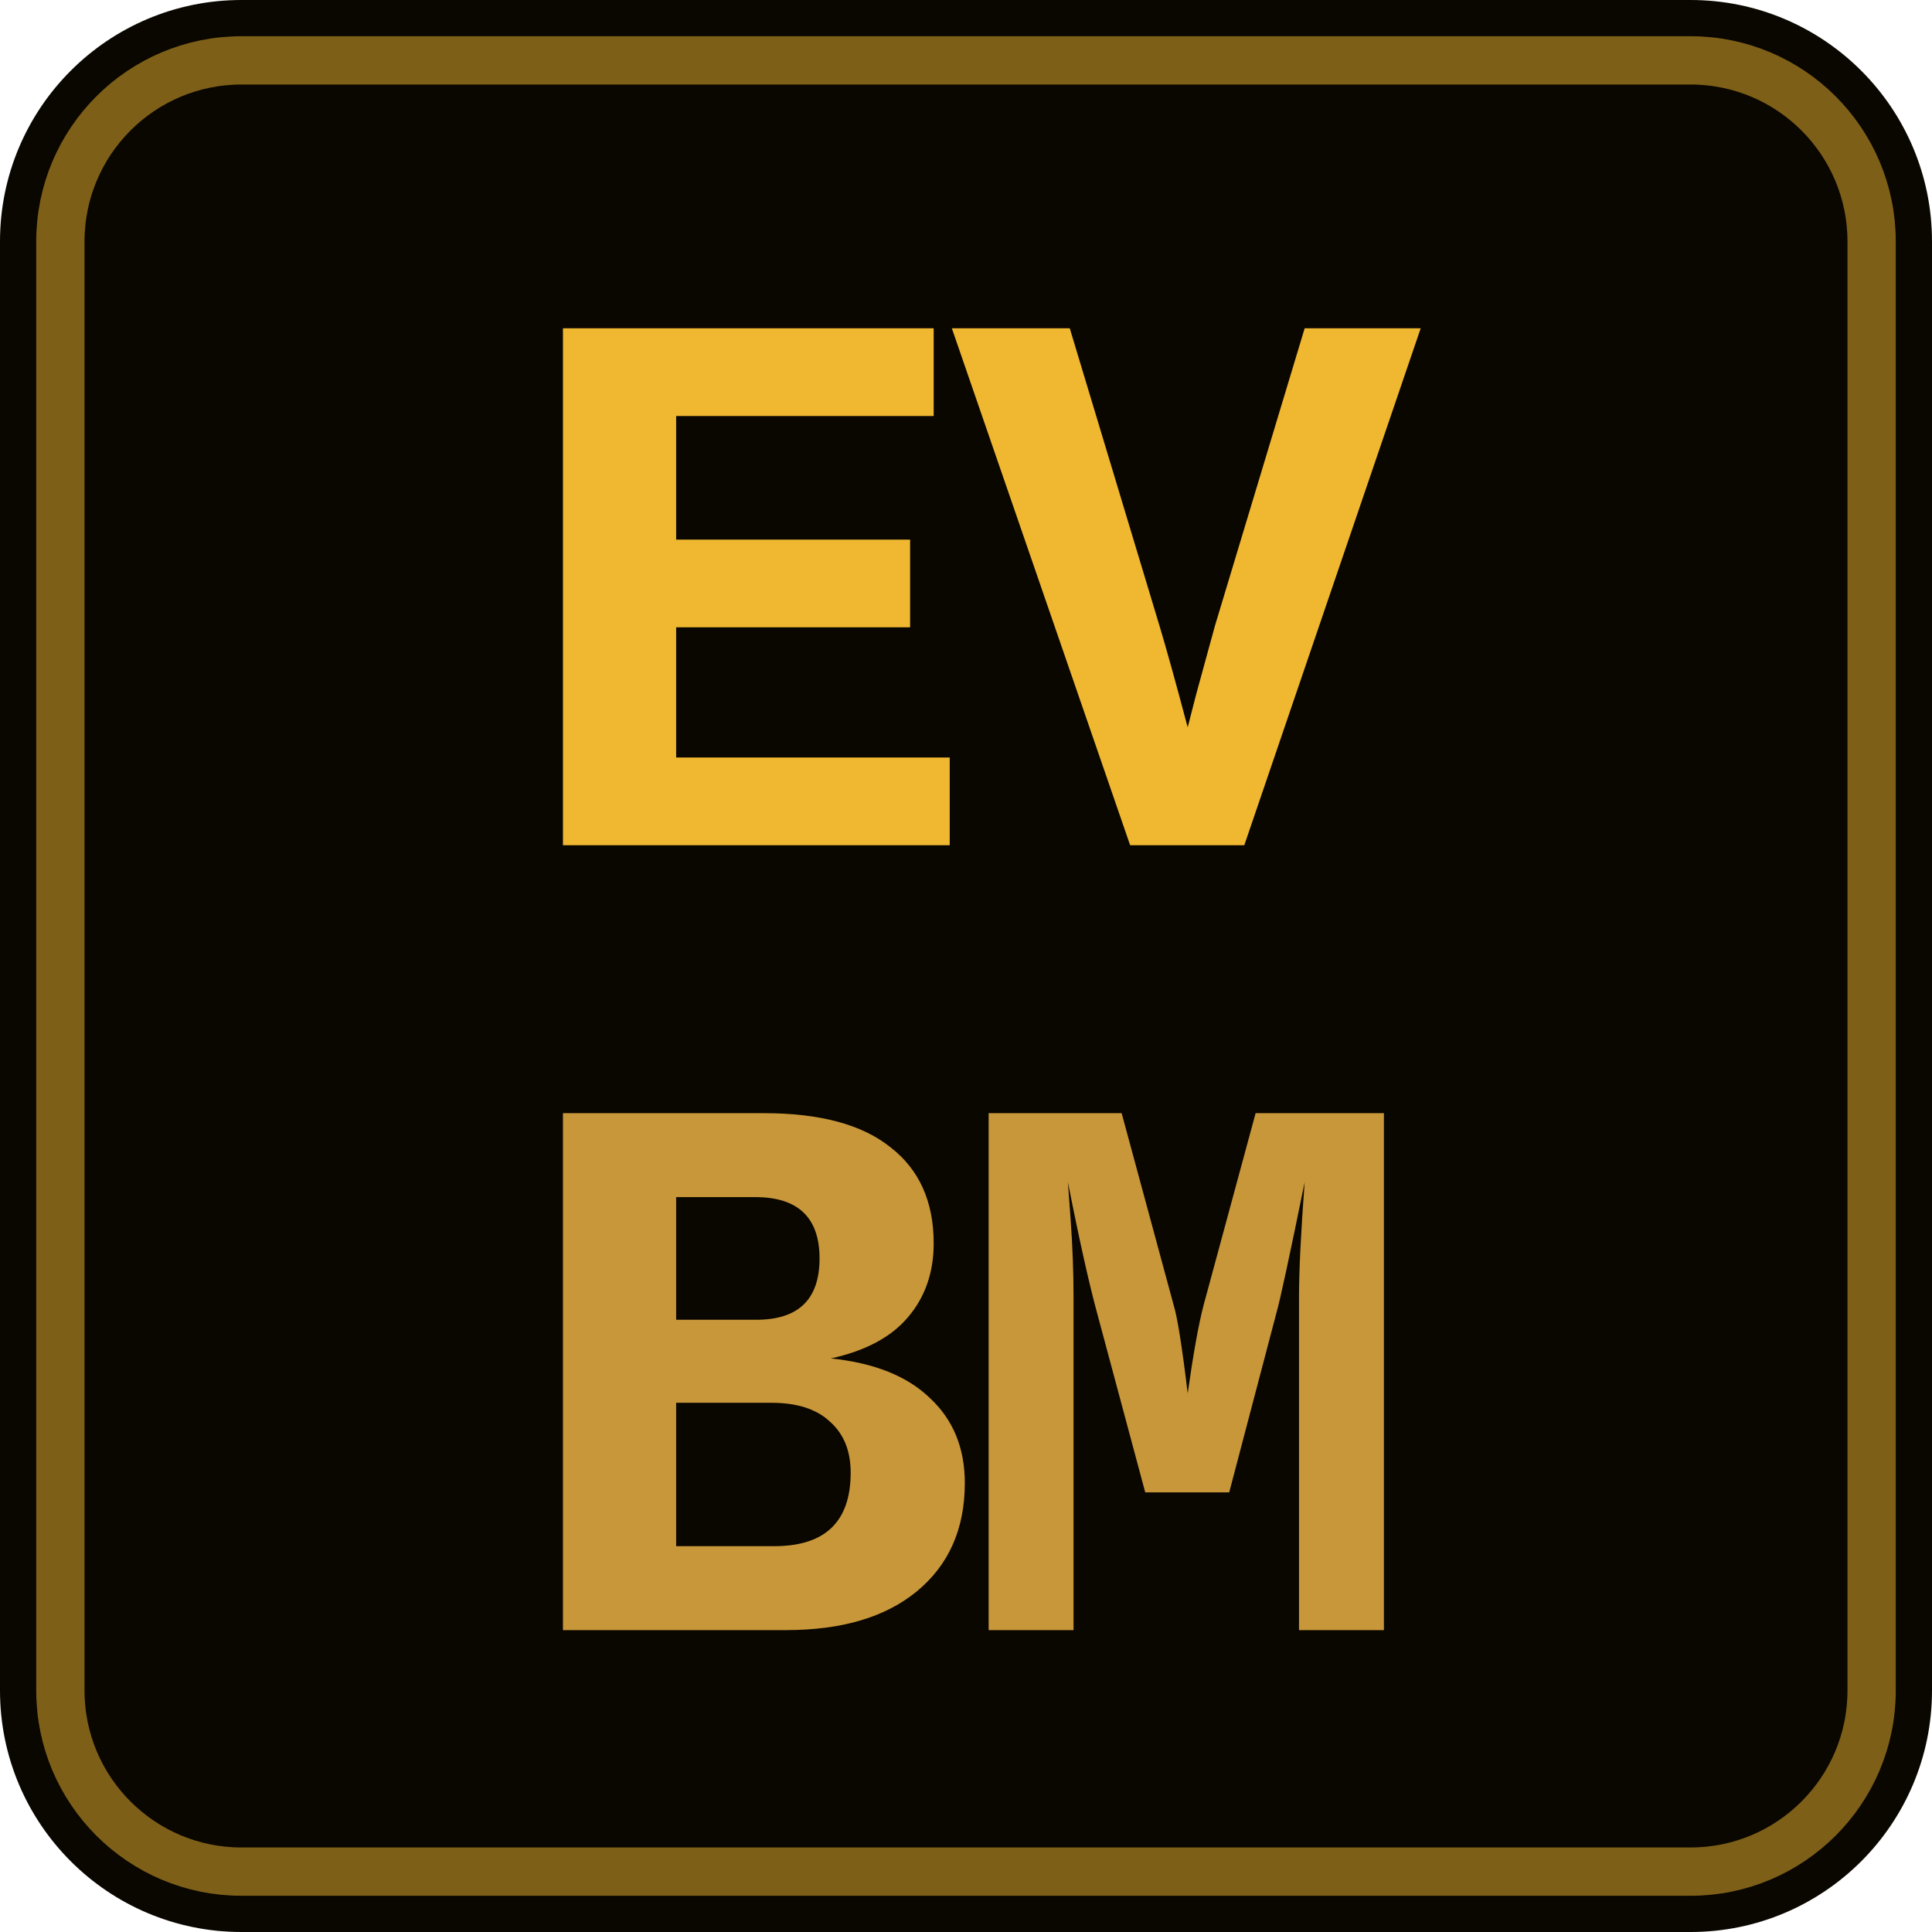
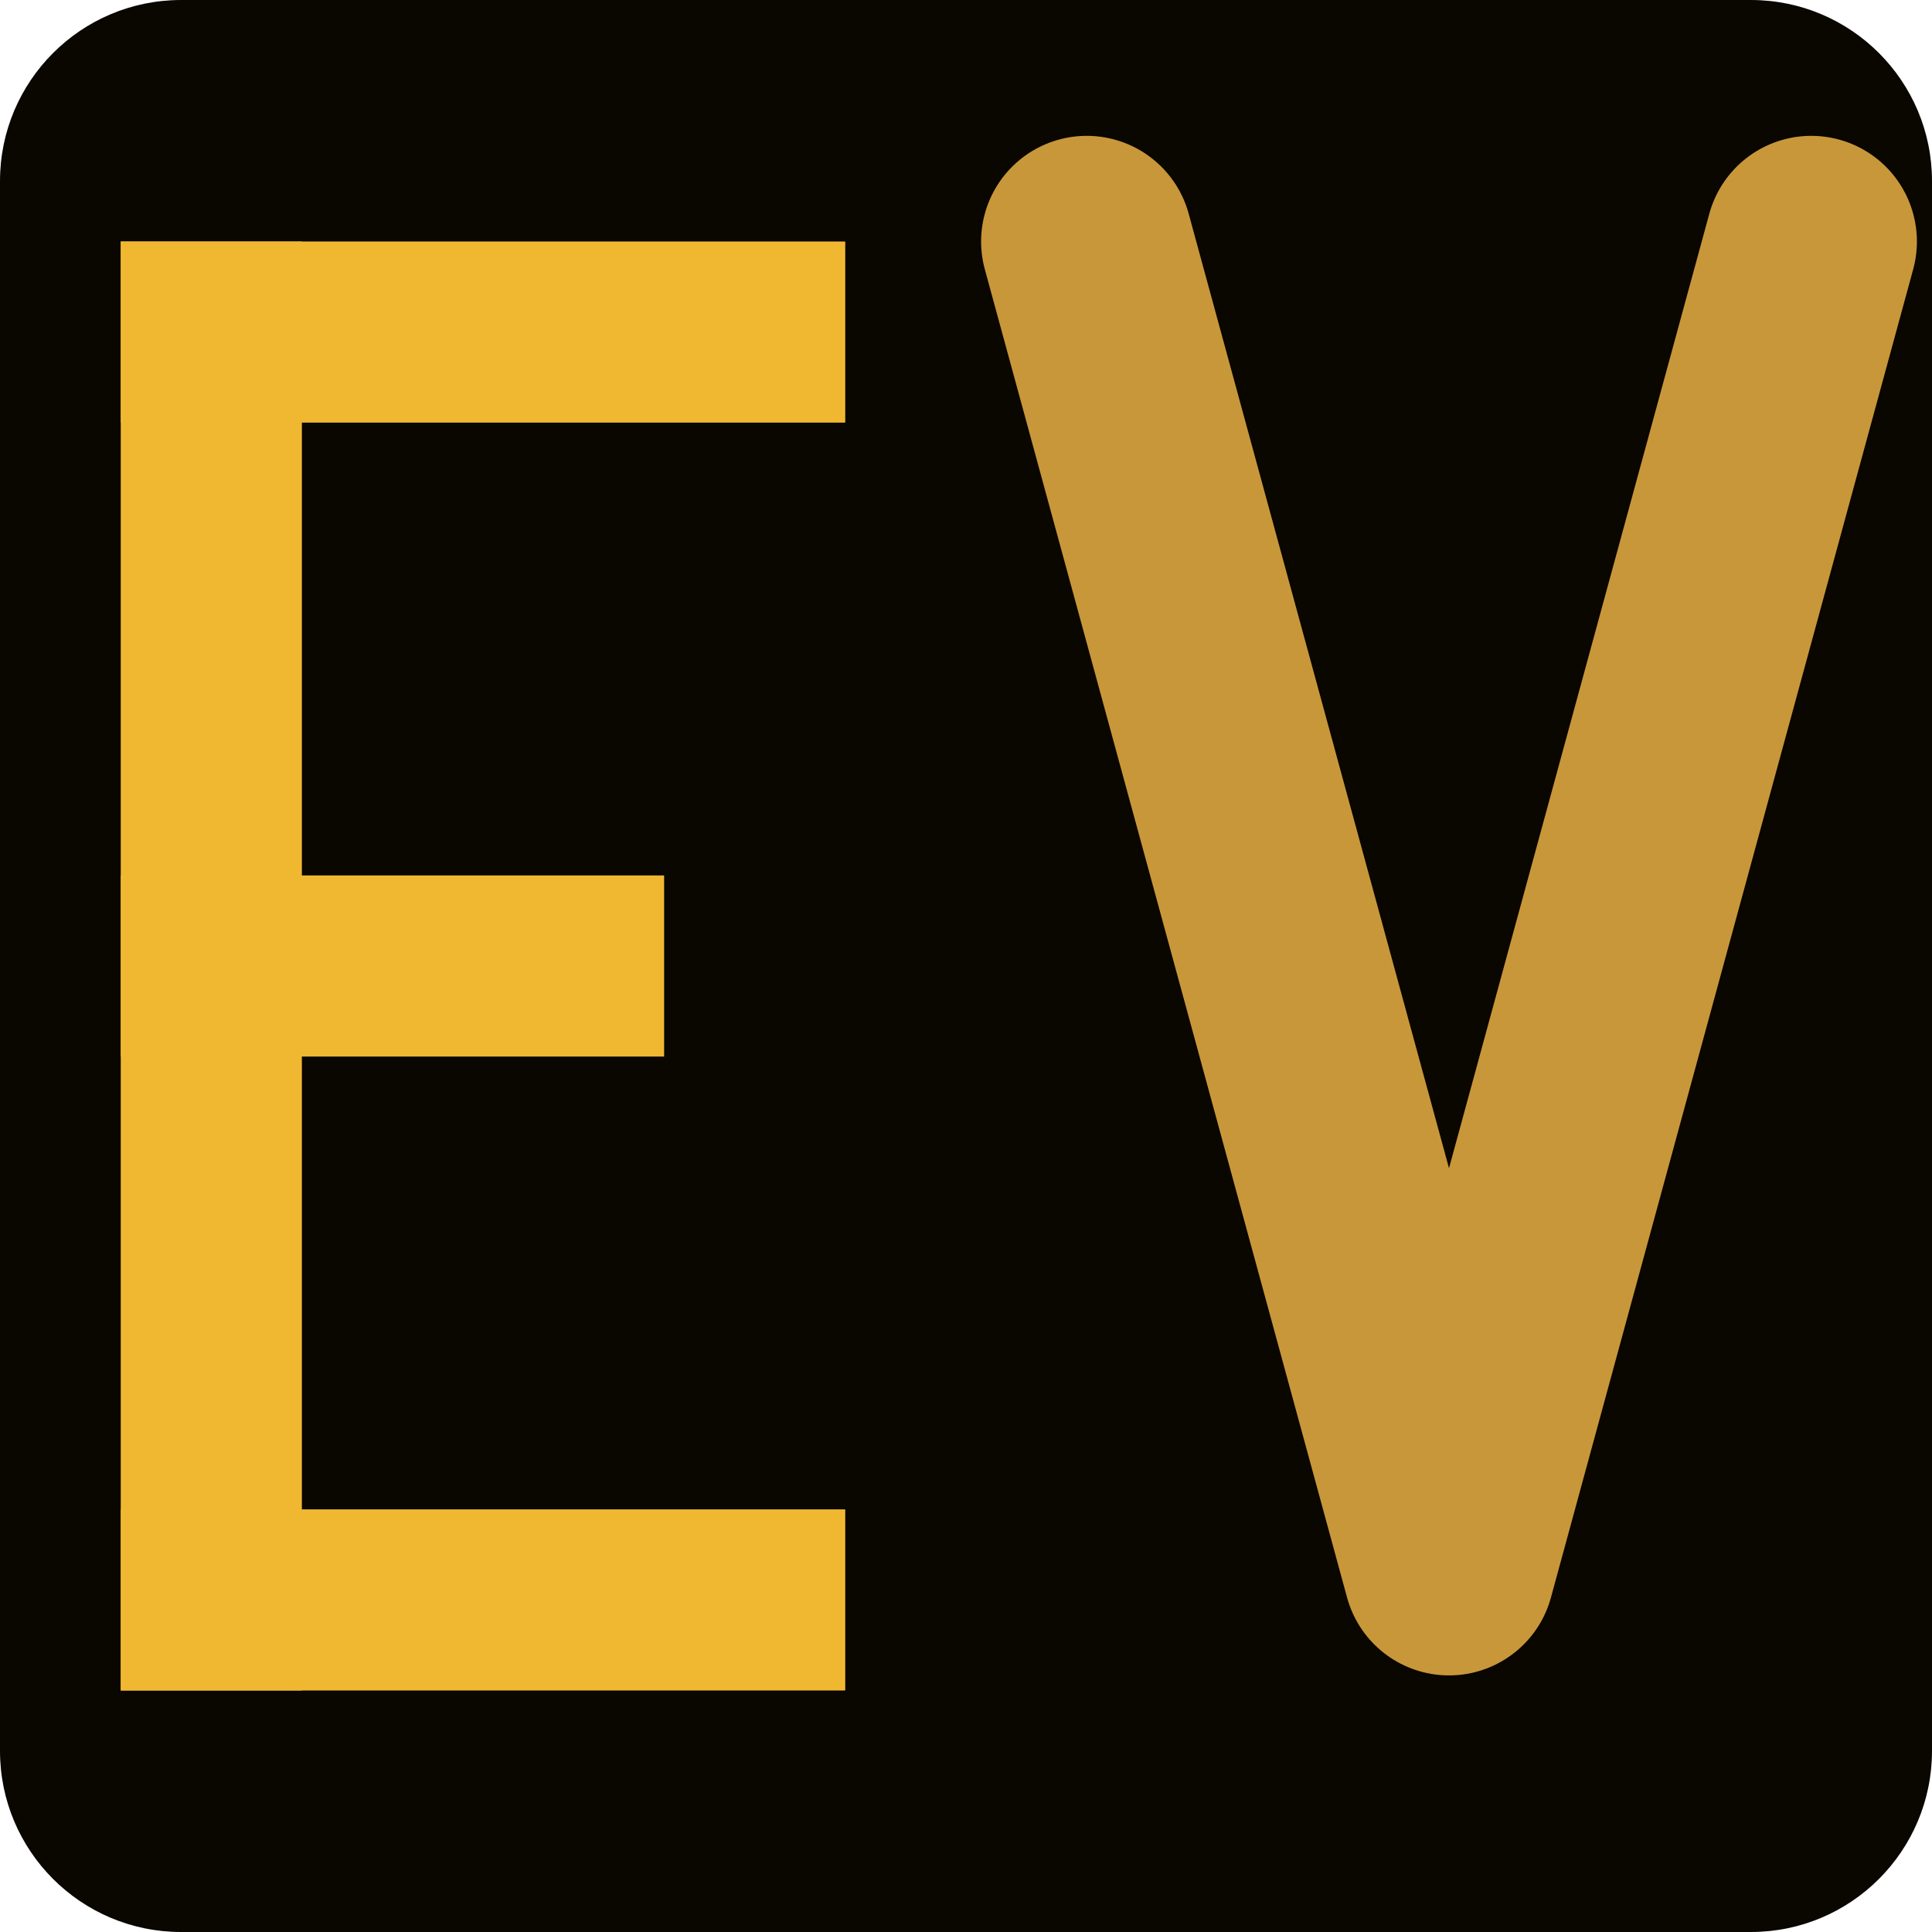
<svg xmlns="http://www.w3.org/2000/svg" viewBox="0 0 32 32">
-   <rect width="32" height="32" rx="4" fill="#0A0600" />
-   <rect x="1" y="1" width="30" height="30" rx="3" fill="none" stroke="#F0B830" stroke-width="0.8" opacity="0.5" />
-   <text x="16" y="14" text-anchor="middle" font-size="13" font-family="'Courier New', monospace" font-weight="bold" fill="#F0B830" letter-spacing="-0.5">EV</text>
-   <text x="16" y="27" text-anchor="middle" font-size="13" font-family="'Courier New', monospace" font-weight="bold" fill="#C8973A" letter-spacing="-0.5">BM</text>
+   <rect width="32" height="32" rx="3" fill="#0A0600" />
+   <rect x="2" y="4" width="3" height="24" fill="#F0B830" />
+   <rect x="2" y="4" width="12" height="3" fill="#F0B830" />
+   <rect x="2" y="14.5" width="9" height="3" fill="#F0B830" />
+   <rect x="2" y="25" width="12" height="3" fill="#F0B830" />
+   <path d="M18 4 L24 26 L30 4" fill="none" stroke="#C8973A" stroke-width="3.5" stroke-linecap="round" stroke-linejoin="round" />
</svg>
